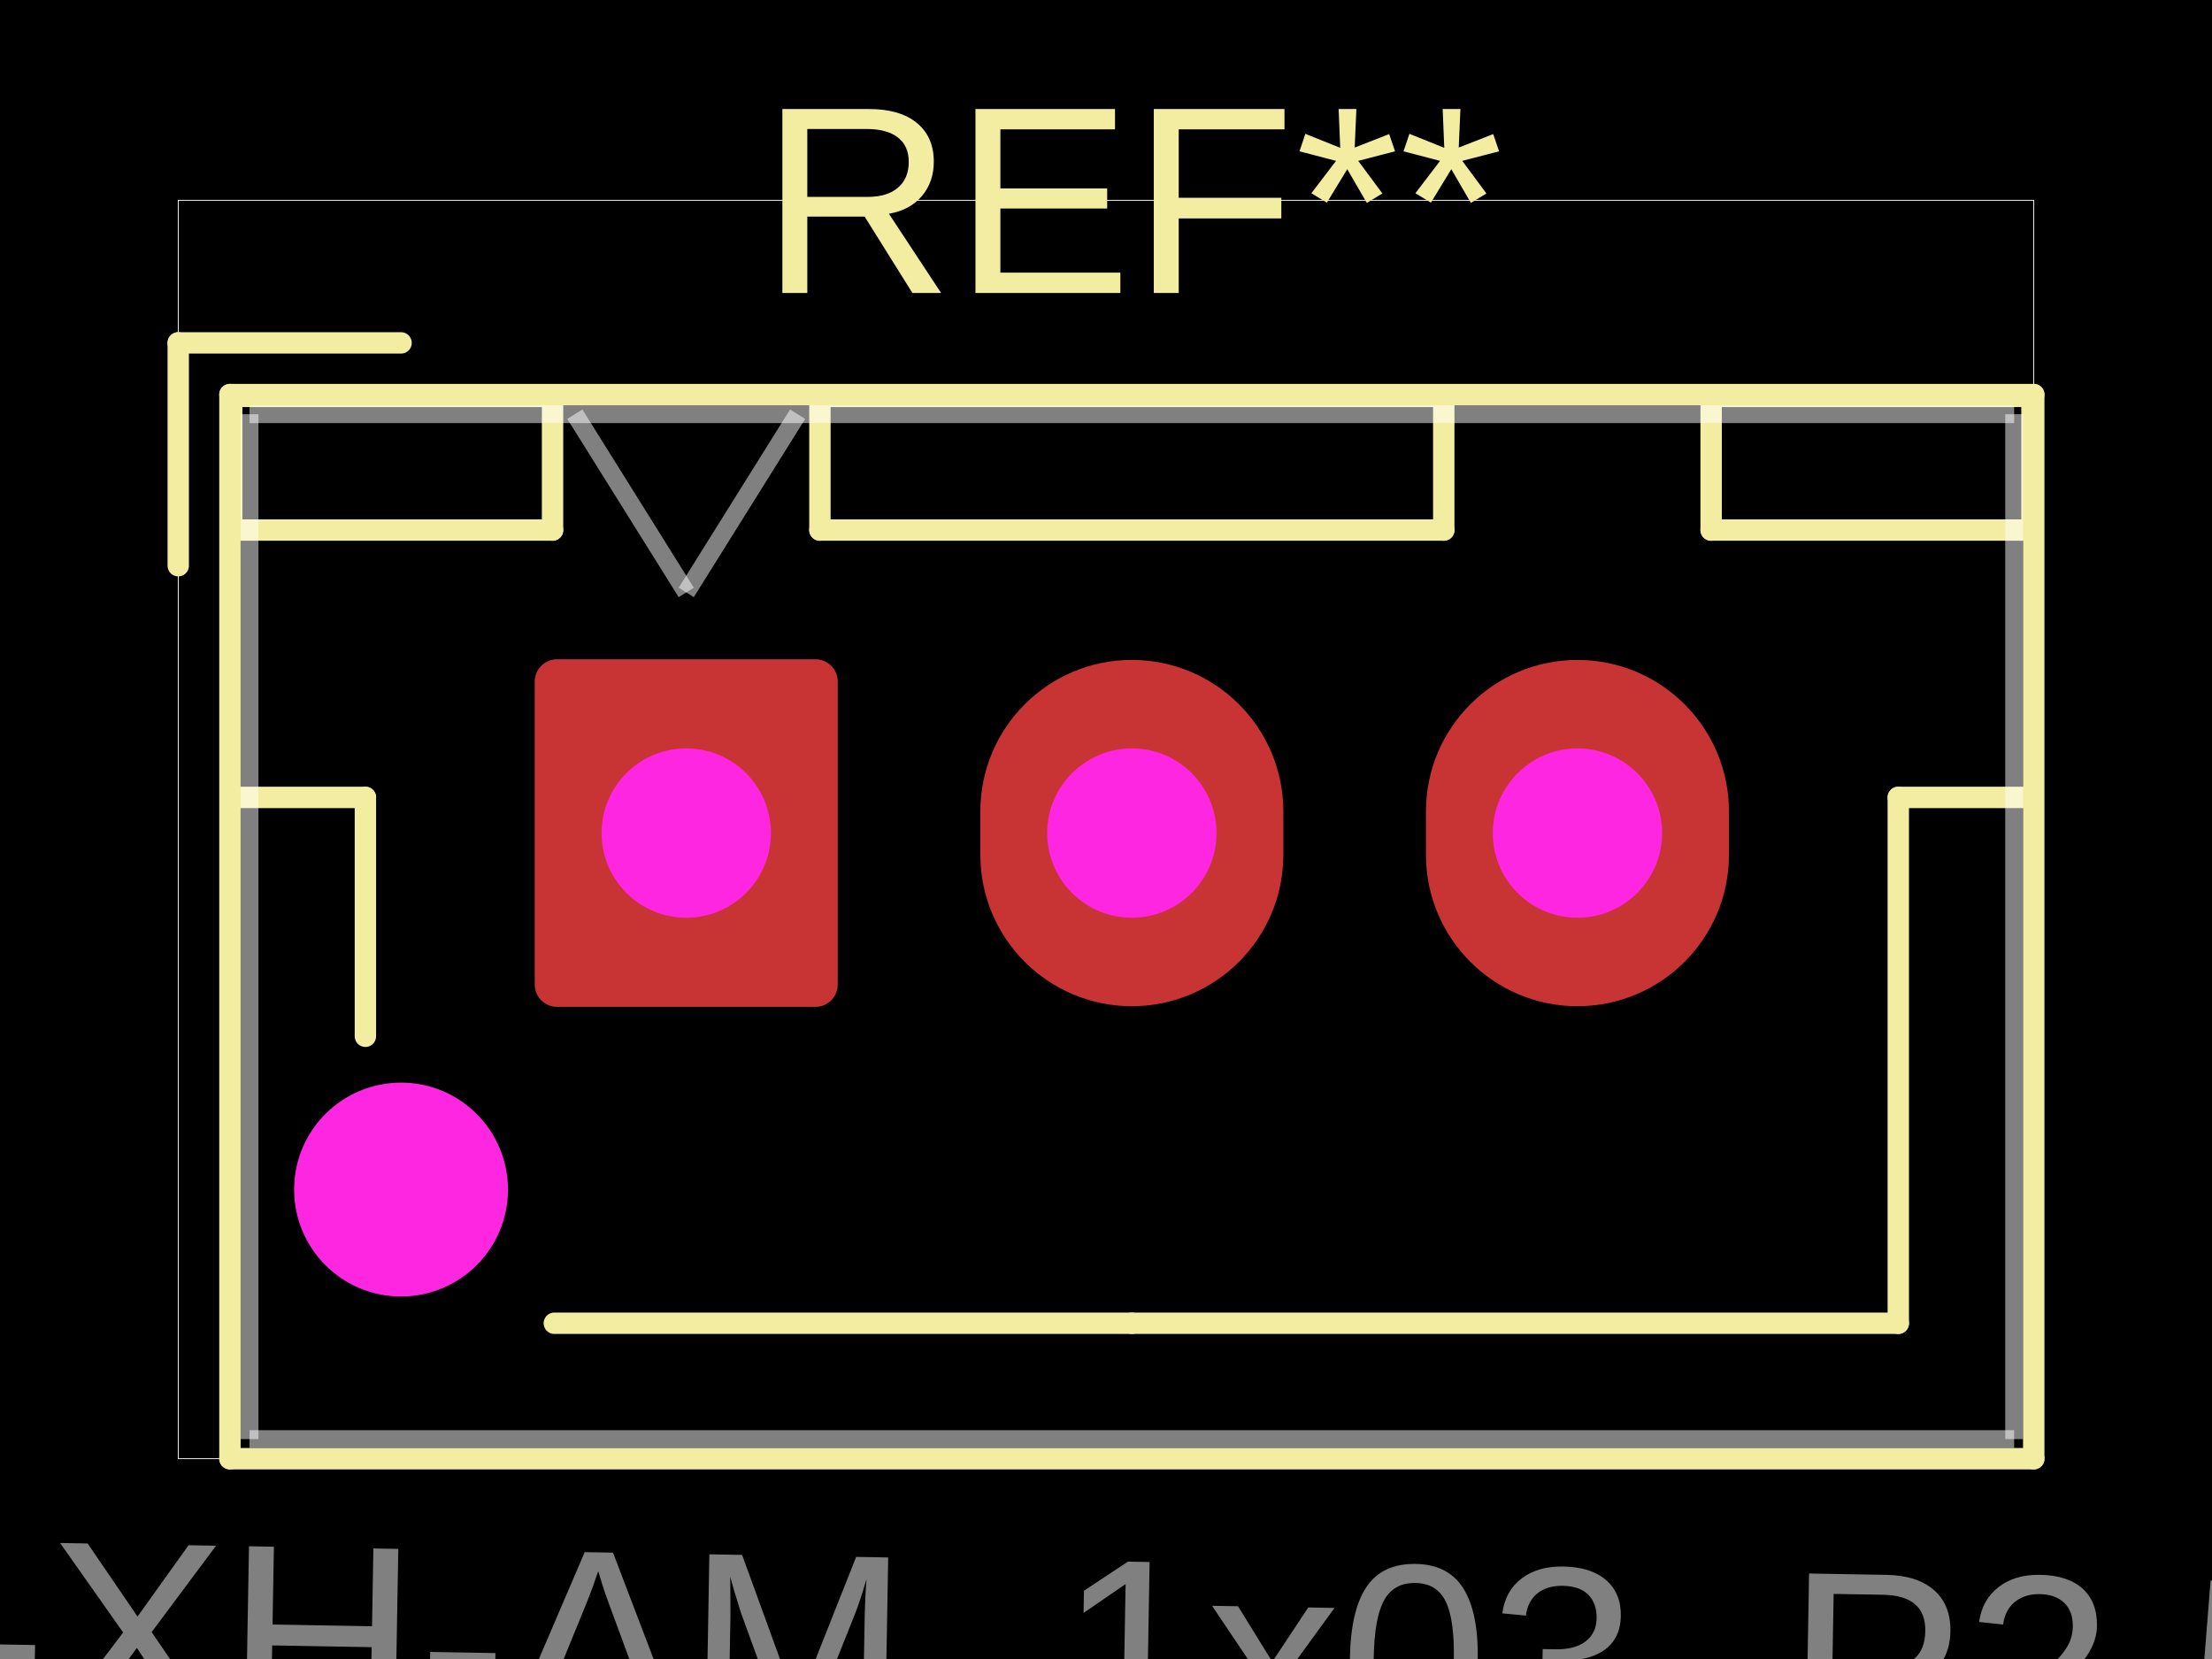
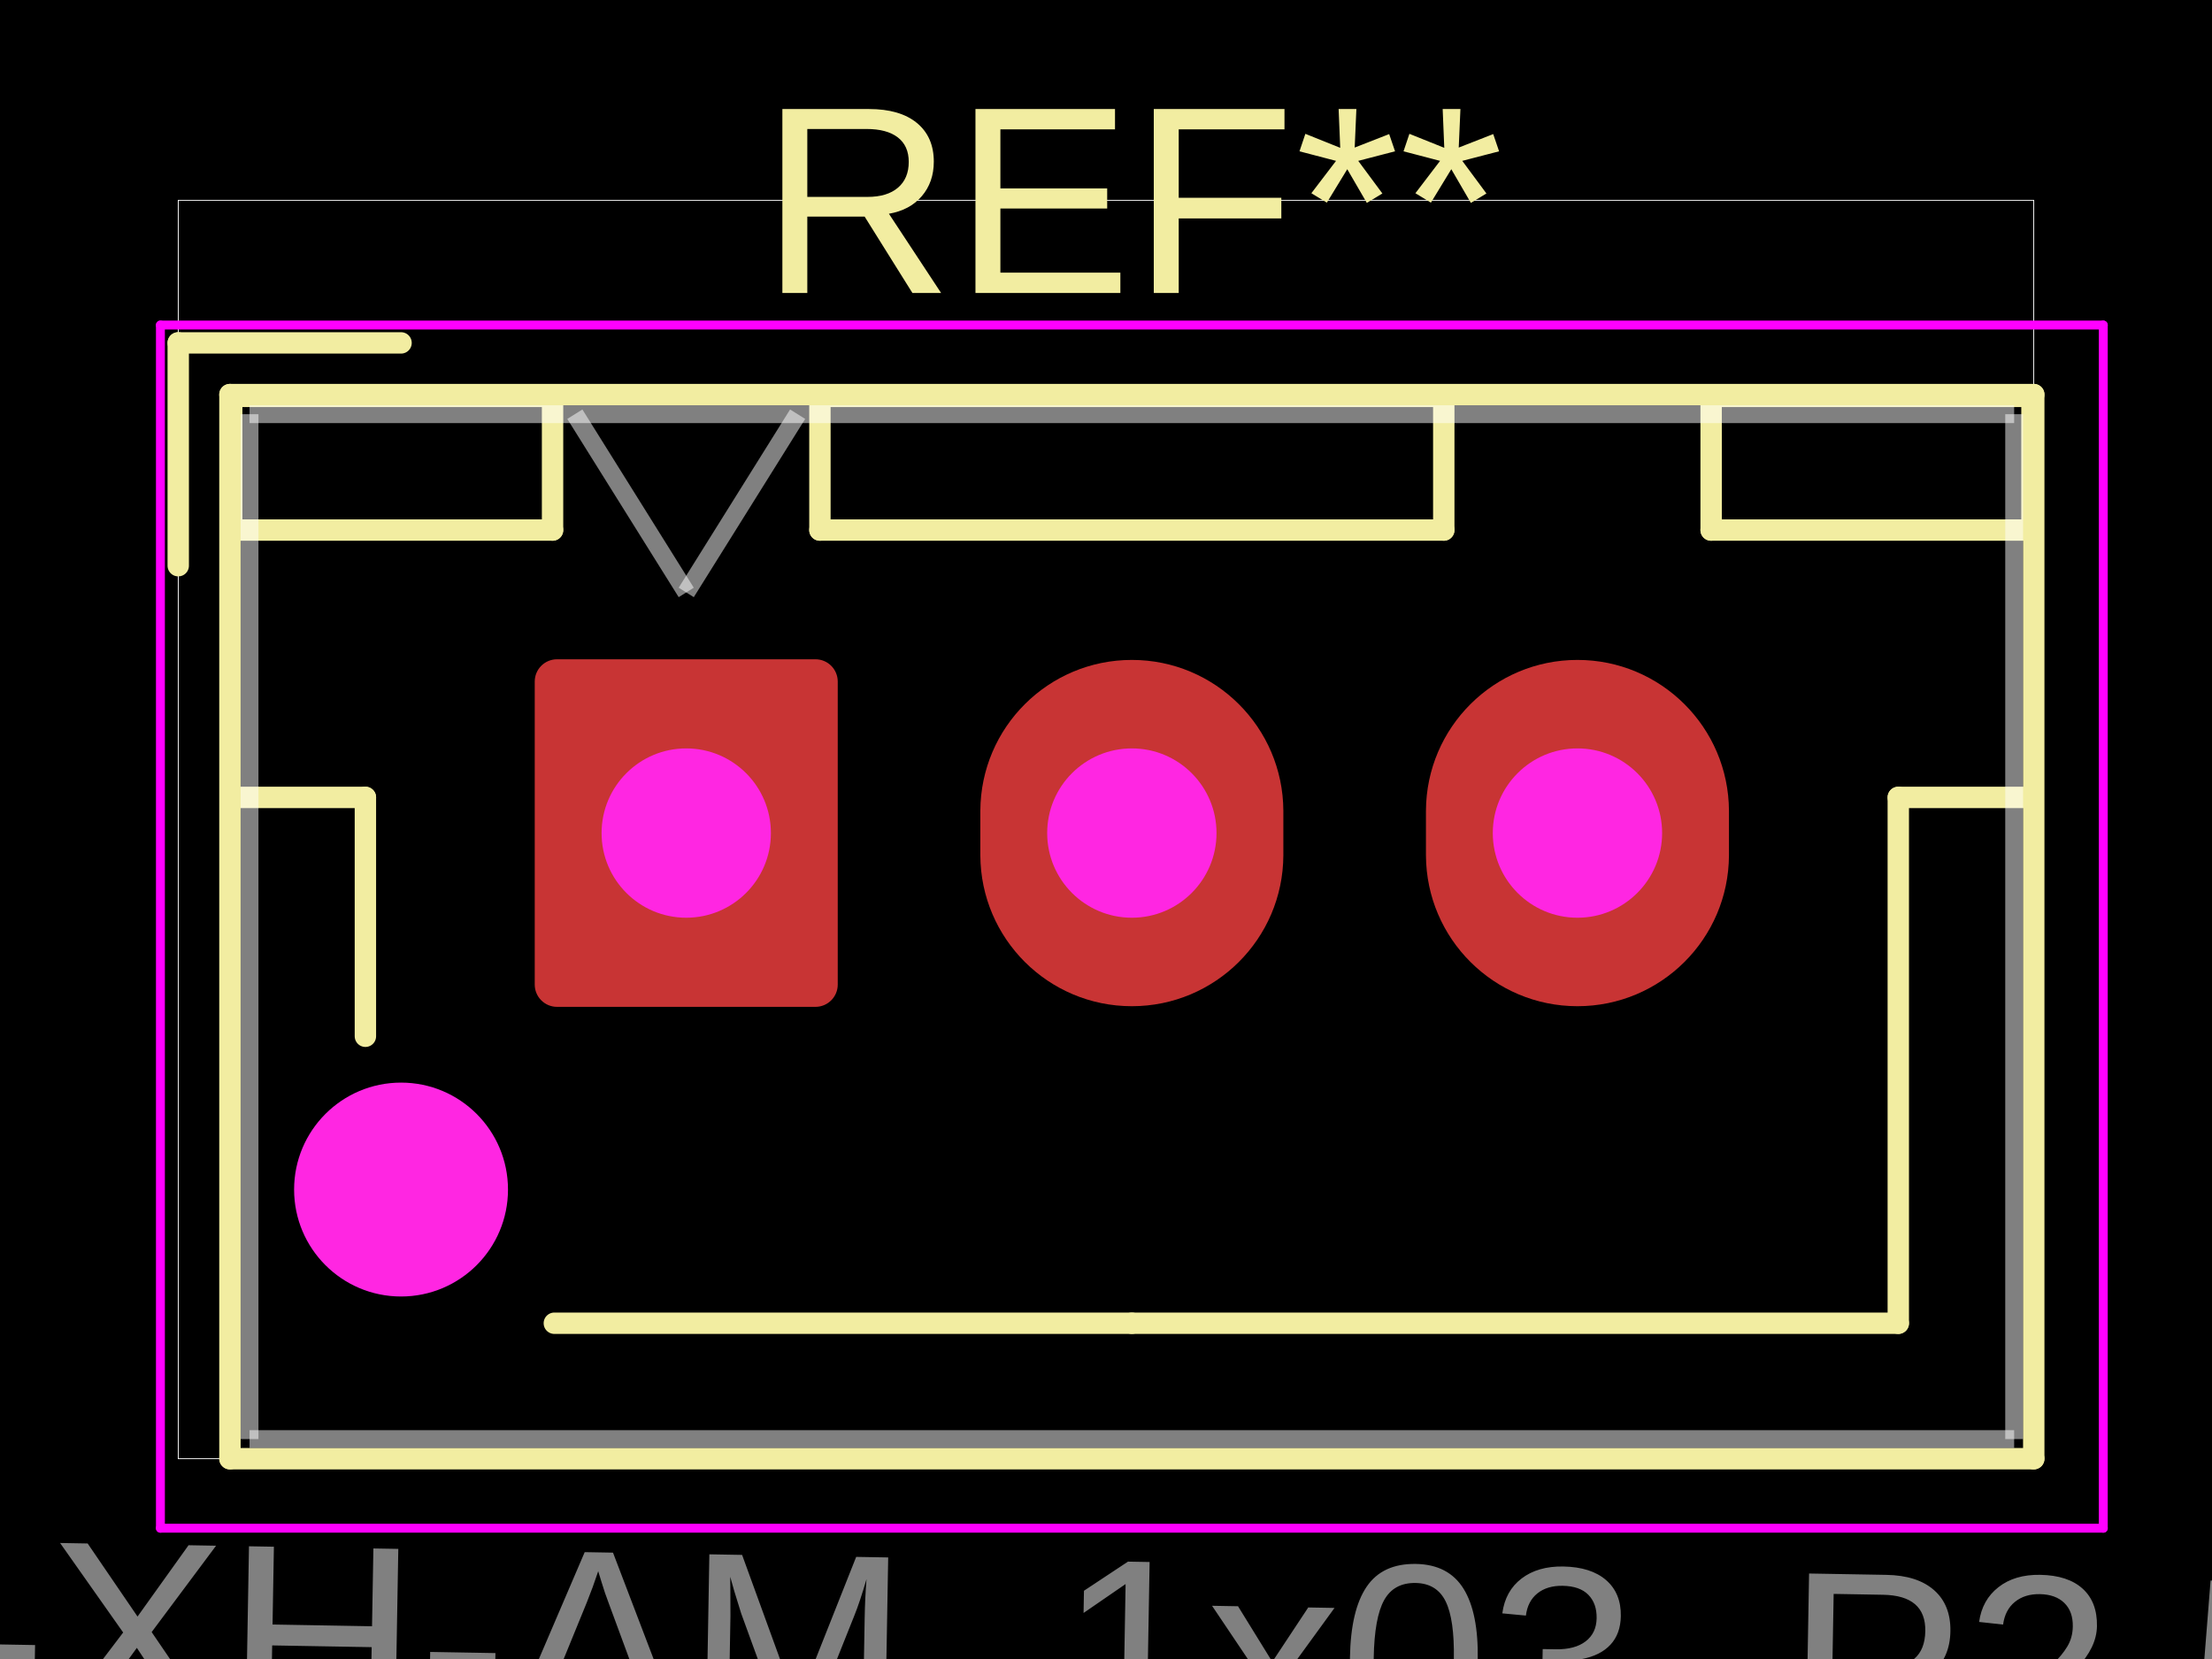
<svg xmlns="http://www.w3.org/2000/svg" width="800" height="600">
  <style />
  <rect class="boundary" x="0" y="0" fill="#000" width="800" height="600" data-type="pcb_background" data-pcb-layer="global" />
  <rect class="pcb-boundary" fill="none" stroke="#fff" stroke-width="0.3" x="64.464" y="72.442" width="671.072" height="455.117" data-type="pcb_boundary" data-pcb-layer="global" />
  <text x="0" y="0" dx="0" dy="0" fill="#f2eda1" font-family="Arial, sans-serif" font-size="96.696" text-anchor="middle" dominant-baseline="central" transform="matrix(1,0,0,1,409.3473,72.44158)" class="pcb-silkscreen-text pcb-silkscreen-top" data-pcb-silkscreen-text-id="pcb_component_0" stroke="none" data-type="pcb_silkscreen_text" data-pcb-layer="top">REF**</text>
  <path class="pcb-silkscreen pcb-silkscreen-top" d="M 83.159 142.707 L 83.159 527.558" fill="none" stroke="#f2eda1" stroke-width="7.736" stroke-linecap="round" stroke-linejoin="round" data-pcb-component-id="pcb_component_0" data-pcb-silkscreen-path-id="pcb_silkscreen_path_0" data-type="pcb_silkscreen_path" data-pcb-layer="top" />
  <path class="pcb-silkscreen pcb-silkscreen-top" d="M 83.159 527.558 L 735.536 527.558" fill="none" stroke="#f2eda1" stroke-width="7.736" stroke-linecap="round" stroke-linejoin="round" data-pcb-component-id="pcb_component_0" data-pcb-silkscreen-path-id="pcb_silkscreen_path_1" data-type="pcb_silkscreen_path" data-pcb-layer="top" />
  <path class="pcb-silkscreen pcb-silkscreen-top" d="M 735.536 527.558 L 735.536 142.707" fill="none" stroke="#f2eda1" stroke-width="7.736" stroke-linecap="round" stroke-linejoin="round" data-pcb-component-id="pcb_component_0" data-pcb-silkscreen-path-id="pcb_silkscreen_path_2" data-type="pcb_silkscreen_path" data-pcb-layer="top" />
  <path class="pcb-silkscreen pcb-silkscreen-top" d="M 735.536 142.707 L 83.159 142.707" fill="none" stroke="#f2eda1" stroke-width="7.736" stroke-linecap="round" stroke-linejoin="round" data-pcb-component-id="pcb_component_0" data-pcb-silkscreen-path-id="pcb_silkscreen_path_3" data-type="pcb_silkscreen_path" data-pcb-layer="top" />
  <path class="pcb-silkscreen pcb-silkscreen-top" d="M 296.535 143.352 L 296.535 191.7" fill="none" stroke="#f2eda1" stroke-width="7.736" stroke-linecap="round" stroke-linejoin="round" data-pcb-component-id="pcb_component_0" data-pcb-silkscreen-path-id="pcb_silkscreen_path_4" data-type="pcb_silkscreen_path" data-pcb-layer="top" />
  <path class="pcb-silkscreen pcb-silkscreen-top" d="M 296.535 191.7 L 522.16 191.7" fill="none" stroke="#f2eda1" stroke-width="7.736" stroke-linecap="round" stroke-linejoin="round" data-pcb-component-id="pcb_component_0" data-pcb-silkscreen-path-id="pcb_silkscreen_path_5" data-type="pcb_silkscreen_path" data-pcb-layer="top" />
  <path class="pcb-silkscreen pcb-silkscreen-top" d="M 522.16 191.7 L 522.16 143.352" fill="none" stroke="#f2eda1" stroke-width="7.736" stroke-linecap="round" stroke-linejoin="round" data-pcb-component-id="pcb_component_0" data-pcb-silkscreen-path-id="pcb_silkscreen_path_6" data-type="pcb_silkscreen_path" data-pcb-layer="top" />
  <path class="pcb-silkscreen pcb-silkscreen-top" d="M 522.16 143.352 L 296.535 143.352" fill="none" stroke="#f2eda1" stroke-width="7.736" stroke-linecap="round" stroke-linejoin="round" data-pcb-component-id="pcb_component_0" data-pcb-silkscreen-path-id="pcb_silkscreen_path_7" data-type="pcb_silkscreen_path" data-pcb-layer="top" />
  <path class="pcb-silkscreen pcb-silkscreen-top" d="M 83.803 143.352 L 83.803 191.7" fill="none" stroke="#f2eda1" stroke-width="7.736" stroke-linecap="round" stroke-linejoin="round" data-pcb-component-id="pcb_component_0" data-pcb-silkscreen-path-id="pcb_silkscreen_path_8" data-type="pcb_silkscreen_path" data-pcb-layer="top" />
  <path class="pcb-silkscreen pcb-silkscreen-top" d="M 83.803 191.7 L 199.839 191.7" fill="none" stroke="#f2eda1" stroke-width="7.736" stroke-linecap="round" stroke-linejoin="round" data-pcb-component-id="pcb_component_0" data-pcb-silkscreen-path-id="pcb_silkscreen_path_9" data-type="pcb_silkscreen_path" data-pcb-layer="top" />
  <path class="pcb-silkscreen pcb-silkscreen-top" d="M 199.839 191.7 L 199.839 143.352" fill="none" stroke="#f2eda1" stroke-width="7.736" stroke-linecap="round" stroke-linejoin="round" data-pcb-component-id="pcb_component_0" data-pcb-silkscreen-path-id="pcb_silkscreen_path_10" data-type="pcb_silkscreen_path" data-pcb-layer="top" />
  <path class="pcb-silkscreen pcb-silkscreen-top" d="M 199.839 143.352 L 83.803 143.352" fill="none" stroke="#f2eda1" stroke-width="7.736" stroke-linecap="round" stroke-linejoin="round" data-pcb-component-id="pcb_component_0" data-pcb-silkscreen-path-id="pcb_silkscreen_path_11" data-type="pcb_silkscreen_path" data-pcb-layer="top" />
  <path class="pcb-silkscreen pcb-silkscreen-top" d="M 618.856 143.352 L 618.856 191.7" fill="none" stroke="#f2eda1" stroke-width="7.736" stroke-linecap="round" stroke-linejoin="round" data-pcb-component-id="pcb_component_0" data-pcb-silkscreen-path-id="pcb_silkscreen_path_12" data-type="pcb_silkscreen_path" data-pcb-layer="top" />
  <path class="pcb-silkscreen pcb-silkscreen-top" d="M 618.856 191.7 L 734.891 191.7" fill="none" stroke="#f2eda1" stroke-width="7.736" stroke-linecap="round" stroke-linejoin="round" data-pcb-component-id="pcb_component_0" data-pcb-silkscreen-path-id="pcb_silkscreen_path_13" data-type="pcb_silkscreen_path" data-pcb-layer="top" />
  <path class="pcb-silkscreen pcb-silkscreen-top" d="M 734.891 191.7 L 734.891 143.352" fill="none" stroke="#f2eda1" stroke-width="7.736" stroke-linecap="round" stroke-linejoin="round" data-pcb-component-id="pcb_component_0" data-pcb-silkscreen-path-id="pcb_silkscreen_path_14" data-type="pcb_silkscreen_path" data-pcb-layer="top" />
  <path class="pcb-silkscreen pcb-silkscreen-top" d="M 734.891 143.352 L 618.856 143.352" fill="none" stroke="#f2eda1" stroke-width="7.736" stroke-linecap="round" stroke-linejoin="round" data-pcb-component-id="pcb_component_0" data-pcb-silkscreen-path-id="pcb_silkscreen_path_15" data-type="pcb_silkscreen_path" data-pcb-layer="top" />
  <path class="pcb-silkscreen pcb-silkscreen-top" d="M 83.803 288.396 L 132.151 288.396" fill="none" stroke="#f2eda1" stroke-width="7.736" stroke-linecap="round" stroke-linejoin="round" data-pcb-component-id="pcb_component_0" data-pcb-silkscreen-path-id="pcb_silkscreen_path_16" data-type="pcb_silkscreen_path" data-pcb-layer="top" />
  <path class="pcb-silkscreen pcb-silkscreen-top" d="M 132.151 288.396 L 132.151 374.778" fill="none" stroke="#f2eda1" stroke-width="7.736" stroke-linecap="round" stroke-linejoin="round" data-pcb-component-id="pcb_component_0" data-pcb-silkscreen-path-id="pcb_silkscreen_path_17" data-type="pcb_silkscreen_path" data-pcb-layer="top" />
  <path class="pcb-silkscreen pcb-silkscreen-top" d="M 409.347 478.566 L 200.483 478.566" fill="none" stroke="#f2eda1" stroke-width="7.736" stroke-linecap="round" stroke-linejoin="round" data-pcb-component-id="pcb_component_0" data-pcb-silkscreen-path-id="pcb_silkscreen_path_18" data-type="pcb_silkscreen_path" data-pcb-layer="top" />
  <path class="pcb-silkscreen pcb-silkscreen-top" d="M 734.891 288.396 L 686.543 288.396" fill="none" stroke="#f2eda1" stroke-width="7.736" stroke-linecap="round" stroke-linejoin="round" data-pcb-component-id="pcb_component_0" data-pcb-silkscreen-path-id="pcb_silkscreen_path_19" data-type="pcb_silkscreen_path" data-pcb-layer="top" />
  <path class="pcb-silkscreen pcb-silkscreen-top" d="M 686.543 288.396 L 686.543 478.566" fill="none" stroke="#f2eda1" stroke-width="7.736" stroke-linecap="round" stroke-linejoin="round" data-pcb-component-id="pcb_component_0" data-pcb-silkscreen-path-id="pcb_silkscreen_path_20" data-type="pcb_silkscreen_path" data-pcb-layer="top" />
  <path class="pcb-silkscreen pcb-silkscreen-top" d="M 686.543 478.566 L 409.347 478.566" fill="none" stroke="#f2eda1" stroke-width="7.736" stroke-linecap="round" stroke-linejoin="round" data-pcb-component-id="pcb_component_0" data-pcb-silkscreen-path-id="pcb_silkscreen_path_21" data-type="pcb_silkscreen_path" data-pcb-layer="top" />
  <path class="pcb-silkscreen pcb-silkscreen-top" d="M 145.044 124.013 L 64.464 124.013" fill="none" stroke="#f2eda1" stroke-width="7.736" stroke-linecap="round" stroke-linejoin="round" data-pcb-component-id="pcb_component_0" data-pcb-silkscreen-path-id="pcb_silkscreen_path_22" data-type="pcb_silkscreen_path" data-pcb-layer="top" />
  <path class="pcb-silkscreen pcb-silkscreen-top" d="M 64.464 124.013 L 64.464 204.593" fill="none" stroke="#f2eda1" stroke-width="7.736" stroke-linecap="round" stroke-linejoin="round" data-pcb-component-id="pcb_component_0" data-pcb-silkscreen-path-id="pcb_silkscreen_path_23" data-type="pcb_silkscreen_path" data-pcb-layer="top" />
+   <polygon points="58.018,117.566 58.018,552.699" class="pcb-courtyard-outline pcb-courtyard-top" data-pcb-courtyard-outline-id="pcb_courtyard_outline_0" data-type="pcb_courtyard_outline" data-pcb-layer="top" fill="none" stroke="#FF00FF" stroke-width="3.223" stroke-linejoin="round" />
+   <polygon points="58.018,552.699 760.677,552.699" class="pcb-courtyard-outline pcb-courtyard-top" data-pcb-courtyard-outline-id="pcb_courtyard_outline_1" data-type="pcb_courtyard_outline" data-pcb-layer="top" fill="none" stroke="#FF00FF" stroke-width="3.223" stroke-linejoin="round" />
+   <polygon points="760.677,552.699 760.677,117.566" class="pcb-courtyard-outline pcb-courtyard-top" data-pcb-courtyard-outline-id="pcb_courtyard_outline_2" data-type="pcb_courtyard_outline" data-pcb-layer="top" fill="none" stroke="#FF00FF" stroke-width="3.223" stroke-linejoin="round" />
+   <polygon points="760.677,117.566 58.018,117.566" class="pcb-courtyard-outline pcb-courtyard-top" data-pcb-courtyard-outline-id="pcb_courtyard_outline_3" data-type="pcb_courtyard_outline" data-pcb-layer="top" fill="none" stroke="#FF00FF" stroke-width="3.223" stroke-linejoin="round" />
  <g data-type="pcb_plated_hole" data-pcb-layer="through">
    <rect class="pcb-hole-outer-pad" fill="rgb(200, 52, 52)" x="193.392" y="238.437" width="109.589" height="125.705" rx="8.058" ry="8.058" data-type="pcb_plated_hole" data-pcb-layer="top" />
    <circle class="pcb-hole-inner" fill="#FF26E2" cx="248.187" cy="301.289" r="30.62" data-type="pcb_plated_hole_drill" data-pcb-layer="drill" />
  </g>
  <g data-type="pcb_plated_hole" data-pcb-layer="through">
    <path class="pcb-hole-outer" fill="rgb(200, 52, 52)" d="M54.795,-8.058 v16.116 a54.795,54.795 0 0 1 -109.589,0 v-16.116 a54.795,54.795 0 0 1 109.589,0 z" transform="translate(409.3473 301.2893)" data-type="pcb_plated_hole" data-pcb-layer="top" />
    <path class="pcb-hole-inner" fill="#FF26E2" d="M-30.62,0 a30.62,30.62 0 0 1 61.241,0 a30.62,30.62 0 0 1 -61.241,0 z" transform="translate(409.3473 301.2893)" data-type="pcb_plated_hole_drill" data-pcb-layer="drill" />
  </g>
  <g data-type="pcb_plated_hole" data-pcb-layer="through">
    <path class="pcb-hole-outer" fill="rgb(200, 52, 52)" d="M54.795,-8.058 v16.116 a54.795,54.795 0 0 1 -109.589,0 v-16.116 a54.795,54.795 0 0 1 109.589,0 z" transform="translate(570.5077 301.2893)" data-type="pcb_plated_hole" data-pcb-layer="top" />
    <path class="pcb-hole-inner" fill="#FF26E2" d="M-30.62,0 a30.62,30.62 0 0 1 61.241,0 a30.62,30.62 0 0 1 -61.241,0 z" transform="translate(570.5077 301.2893)" data-type="pcb_plated_hole_drill" data-pcb-layer="drill" />
  </g>
  <circle class="pcb-hole" cx="145.044" cy="430.218" r="38.678" fill="#FF26E2" data-type="pcb_hole" data-pcb-layer="drill" />
  <text x="0" y="0" font-family="Arial, sans-serif" font-size="96.696" text-anchor="middle" dominant-baseline="central" transform="matrix(0.9998477,0.01745241,-0.01745241,0.9998477,409.3473,597.8243)" class="pcb-fabrication-note-text" fill="rgba(255,255,255,0.5)" data-type="pcb_fabrication_note_text" data-pcb-layer="overlay">JST_XH_B3B-XH-AM_1x03_P2.50mm_Vertical</text>
  <path class="pcb-fabrication-note-path" stroke="rgba(255,255,255,0.5)" fill="none" d="M 90.25 149.799 L 90.25 520.467" stroke-width="6.446" data-pcb-component-id="pcb_component_0" data-pcb-fabrication-note-path-id="pcb_fabrication_note_path_0" data-type="pcb_fabrication_note_path" data-pcb-layer="overlay" />
  <path class="pcb-fabrication-note-path" stroke="rgba(255,255,255,0.5)" fill="none" d="M 90.25 520.467 L 728.445 520.467" stroke-width="6.446" data-pcb-component-id="pcb_component_0" data-pcb-fabrication-note-path-id="pcb_fabrication_note_path_1" data-type="pcb_fabrication_note_path" data-pcb-layer="overlay" />
  <path class="pcb-fabrication-note-path" stroke="rgba(255,255,255,0.5)" fill="none" d="M 728.445 520.467 L 728.445 149.799" stroke-width="6.446" data-pcb-component-id="pcb_component_0" data-pcb-fabrication-note-path-id="pcb_fabrication_note_path_2" data-type="pcb_fabrication_note_path" data-pcb-layer="overlay" />
  <path class="pcb-fabrication-note-path" stroke="rgba(255,255,255,0.5)" fill="none" d="M 728.445 149.799 L 90.25 149.799" stroke-width="6.446" data-pcb-component-id="pcb_component_0" data-pcb-fabrication-note-path-id="pcb_fabrication_note_path_3" data-type="pcb_fabrication_note_path" data-pcb-layer="overlay" />
  <path class="pcb-fabrication-note-path" stroke="rgba(255,255,255,0.5)" fill="none" d="M 207.897 149.799 L 248.187 214.263" stroke-width="6.446" data-pcb-component-id="pcb_component_0" data-pcb-fabrication-note-path-id="pcb_fabrication_note_path_4" data-type="pcb_fabrication_note_path" data-pcb-layer="overlay" />
  <path class="pcb-fabrication-note-path" stroke="rgba(255,255,255,0.5)" fill="none" d="M 248.187 214.263 L 288.477 149.799" stroke-width="6.446" data-pcb-component-id="pcb_component_0" data-pcb-fabrication-note-path-id="pcb_fabrication_note_path_5" data-type="pcb_fabrication_note_path" data-pcb-layer="overlay" />
</svg>
